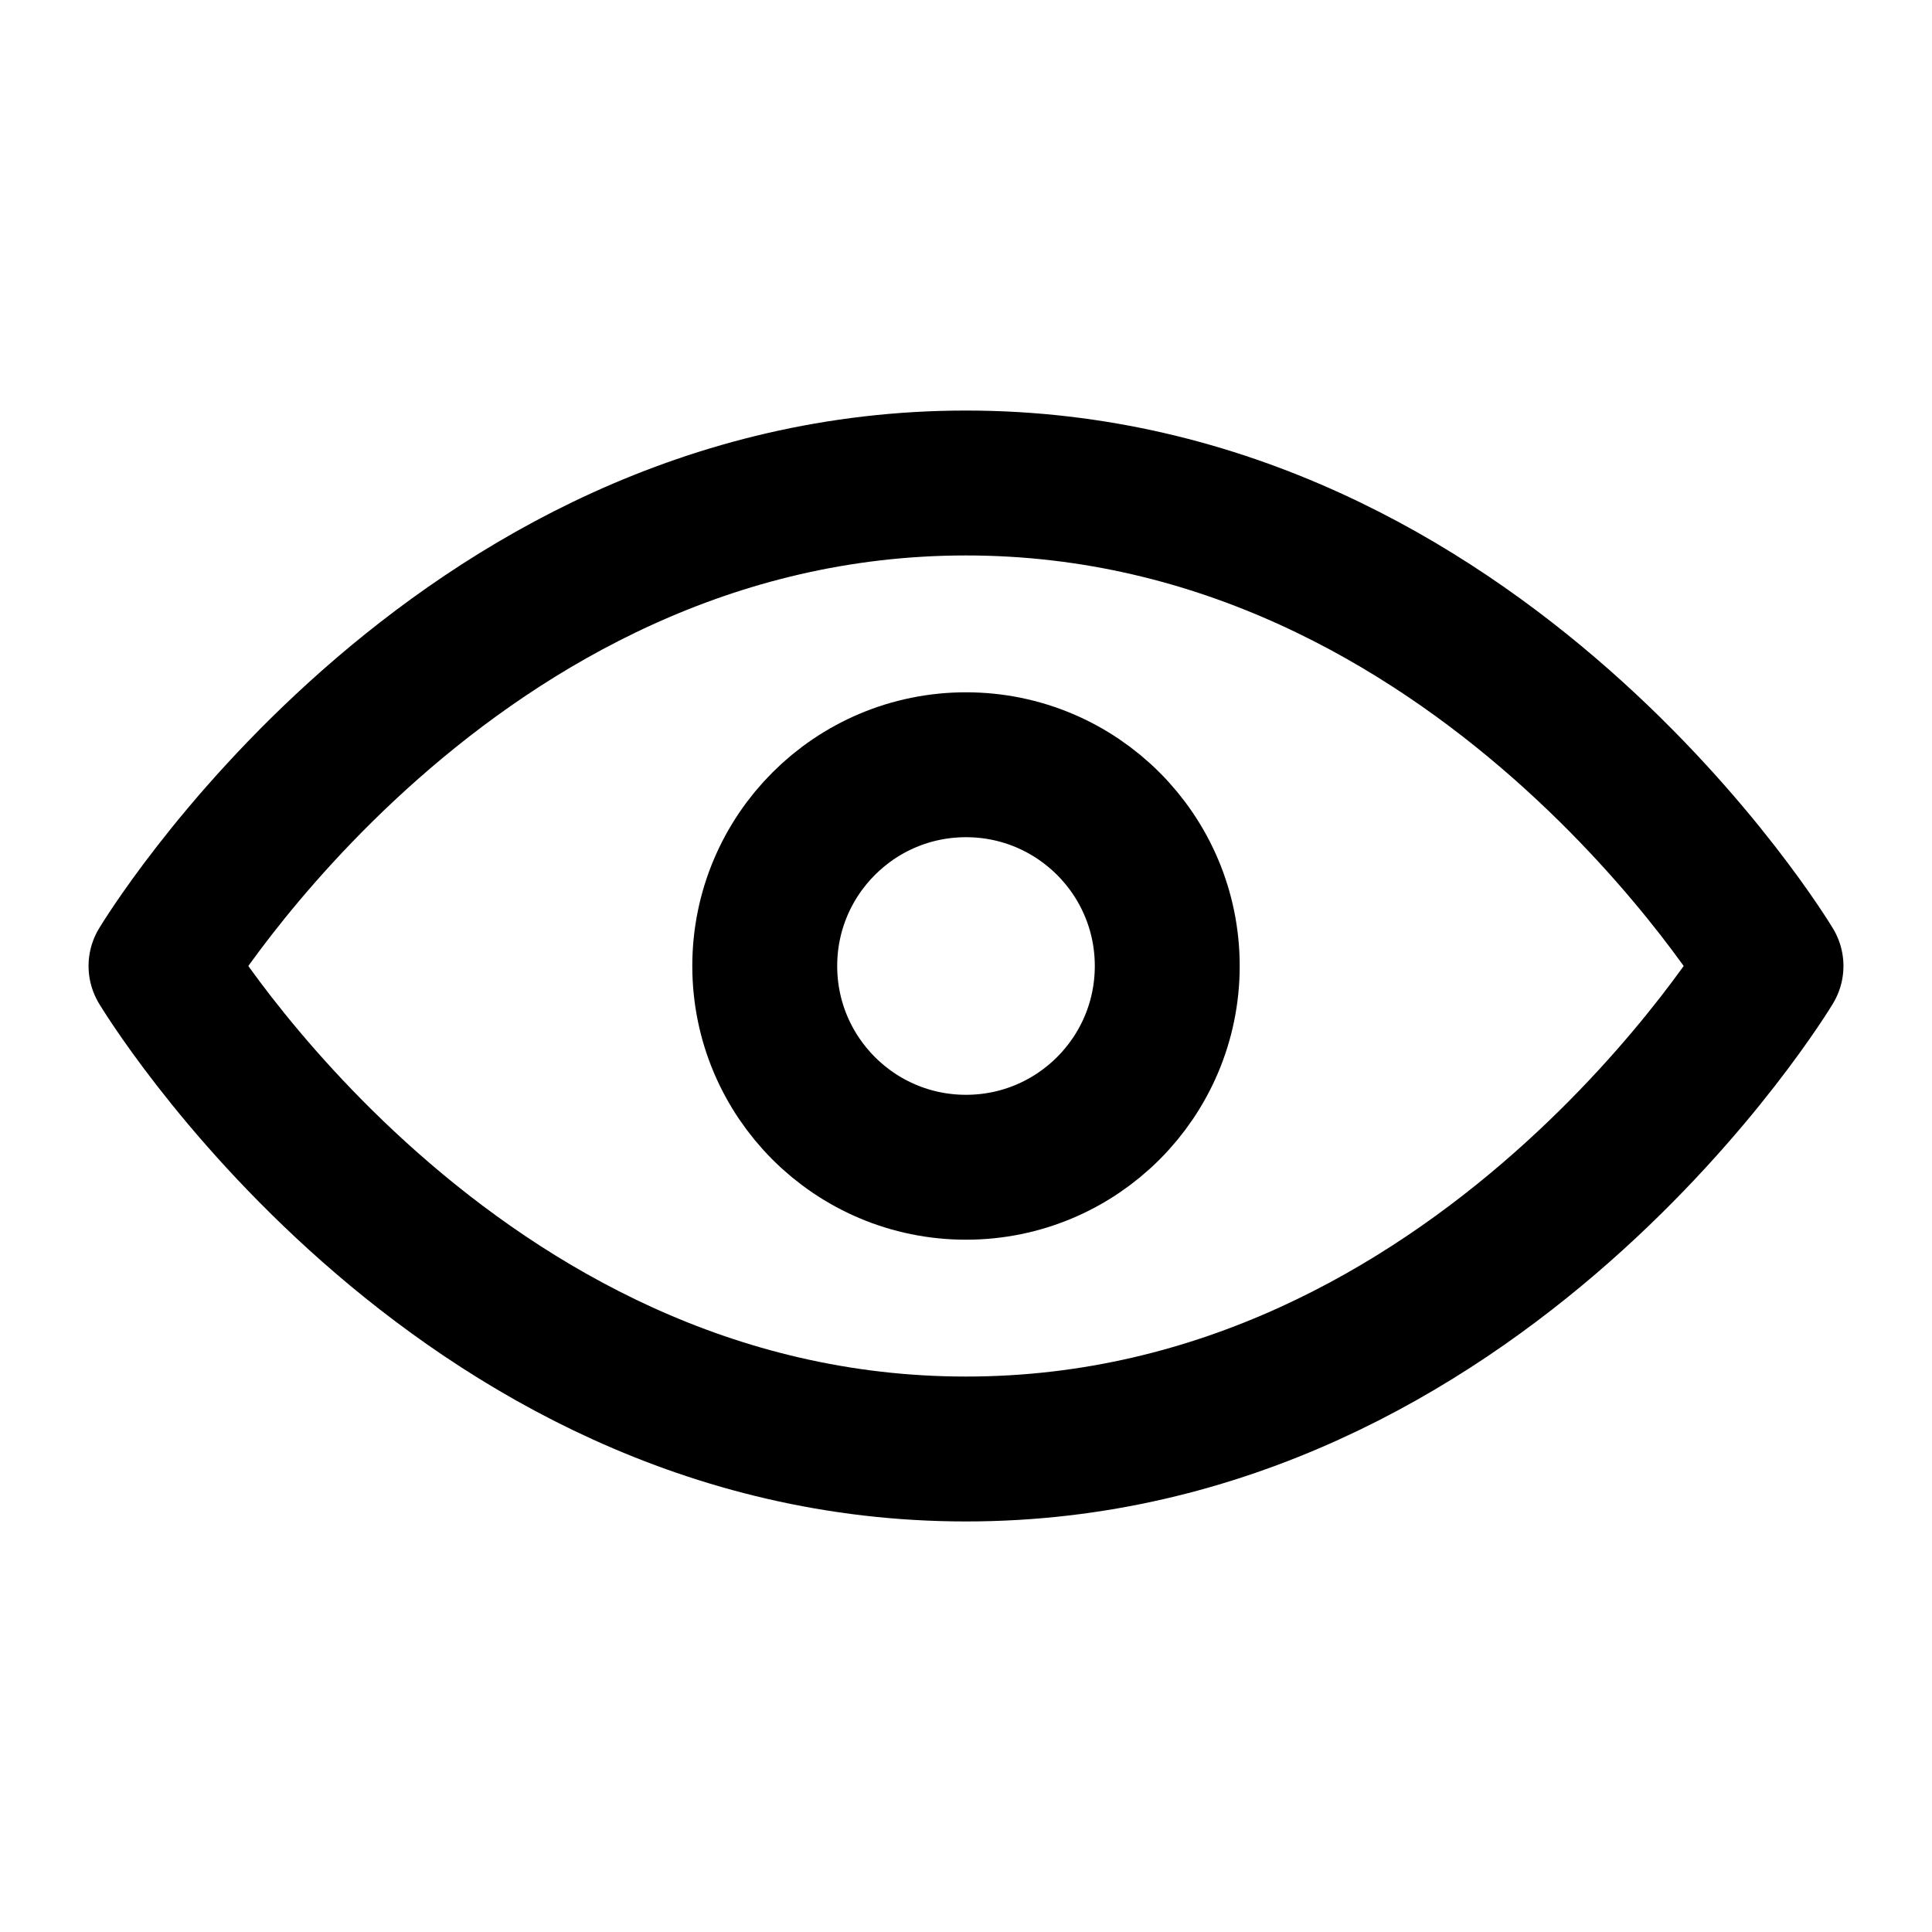
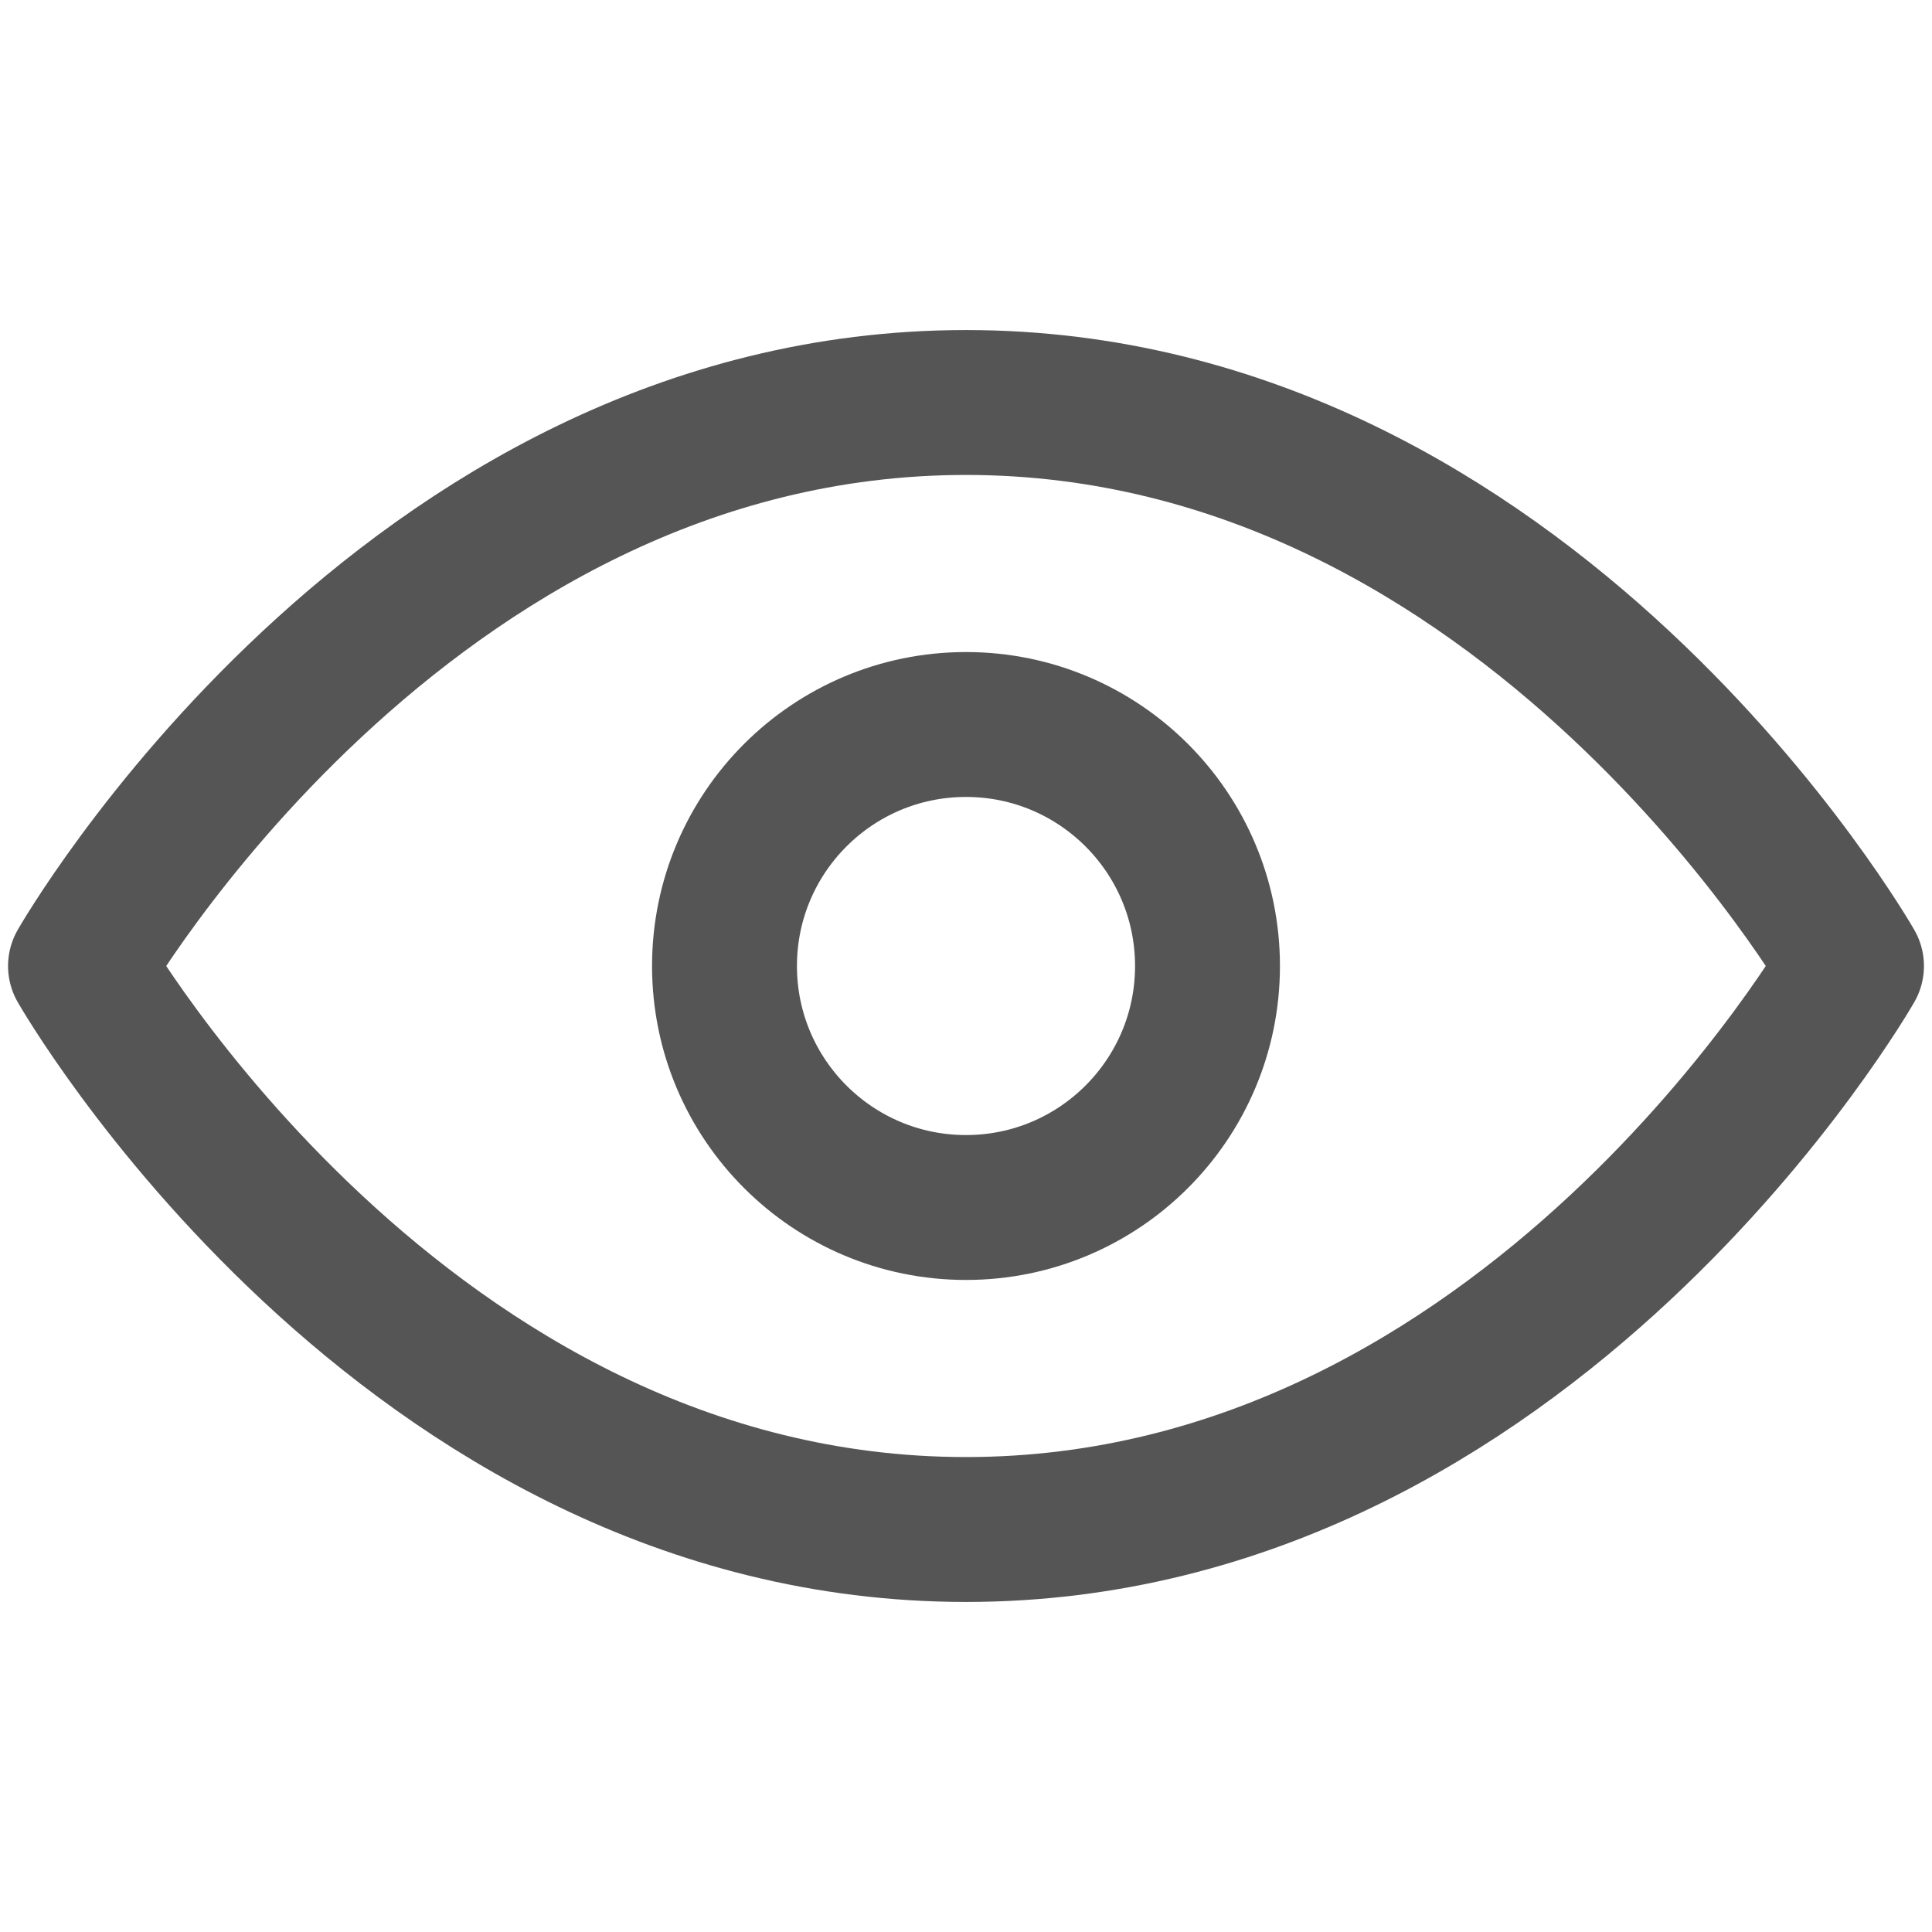
- <svg xmlns="http://www.w3.org/2000/svg" viewBox="0 0 24 24" fill="none" stroke="currentColor" stroke-width="1.8" stroke-linecap="round" stroke-linejoin="round">
-   <path d="M2 12s3.6-6 10-6 10 6 10 6-3.6 6-10 6-10-6-10-6z" />
-   <circle cx="12" cy="12" r="2.5" />
+ <svg xmlns="http://www.w3.org/2000/svg" viewBox="0 0 24 24" fill="none" stroke="#555555" stroke-width="1.8" stroke-linecap="round" stroke-linejoin="round">
+   <path d="M1 12s4-7 11-7 11 7 11 7-4 7-11 7-11-7-11-7z" />
+   <circle cx="12" cy="12" r="3" />
</svg>
